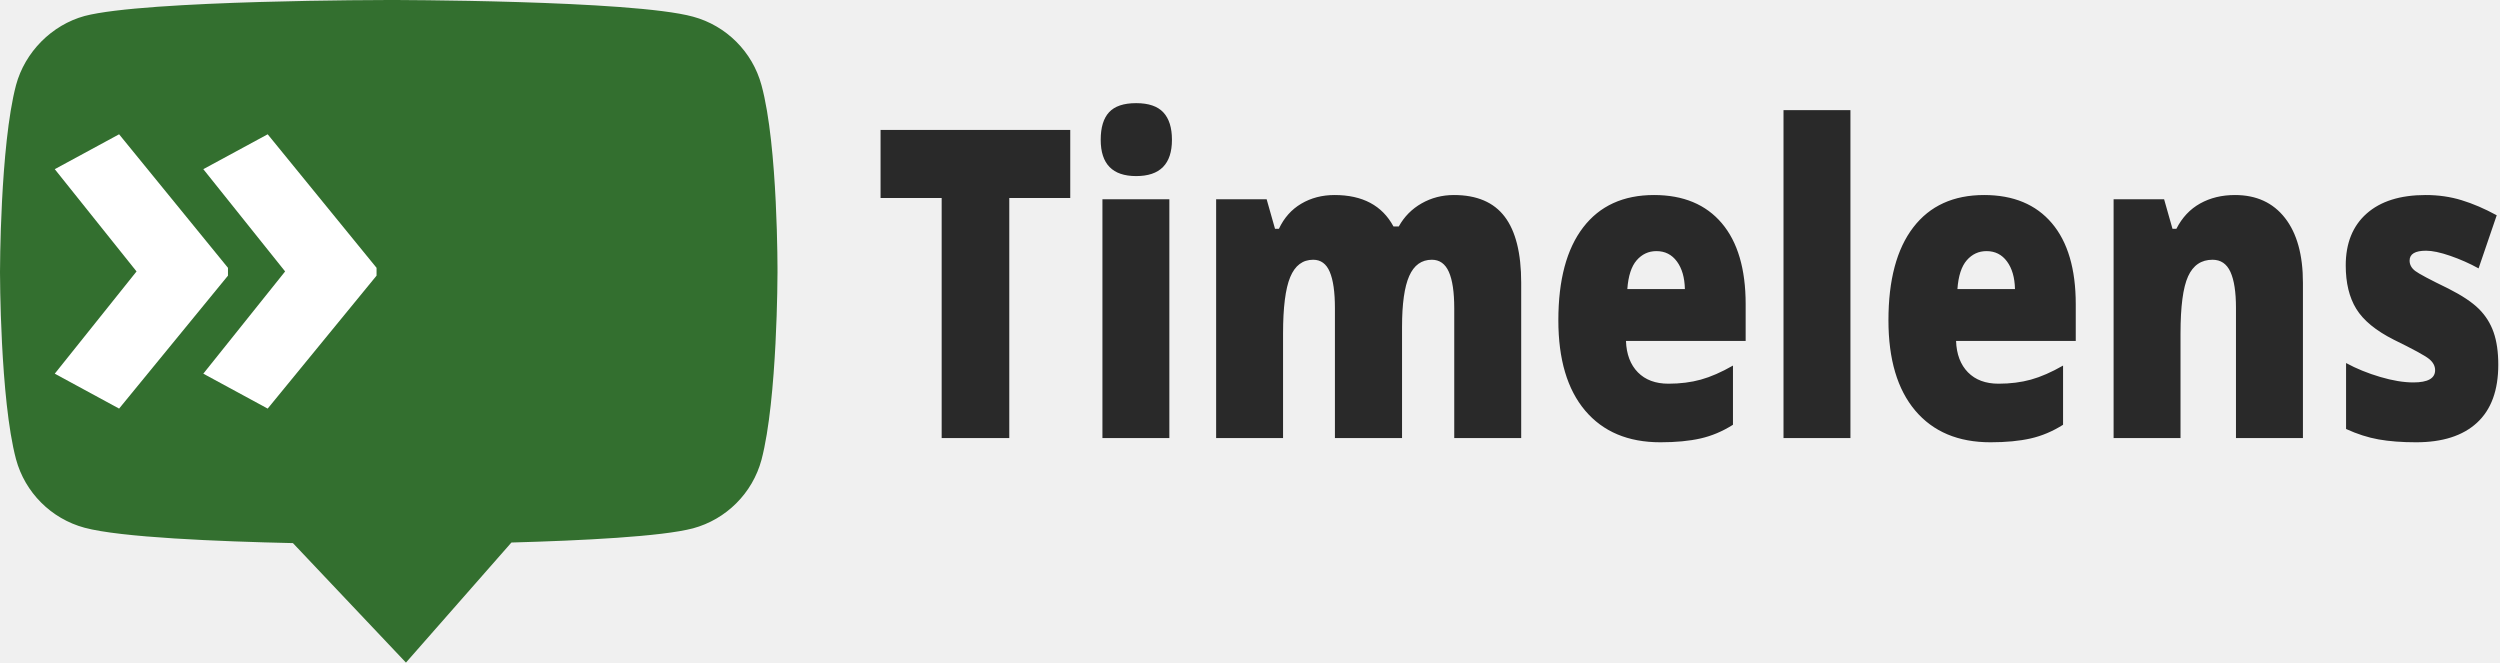
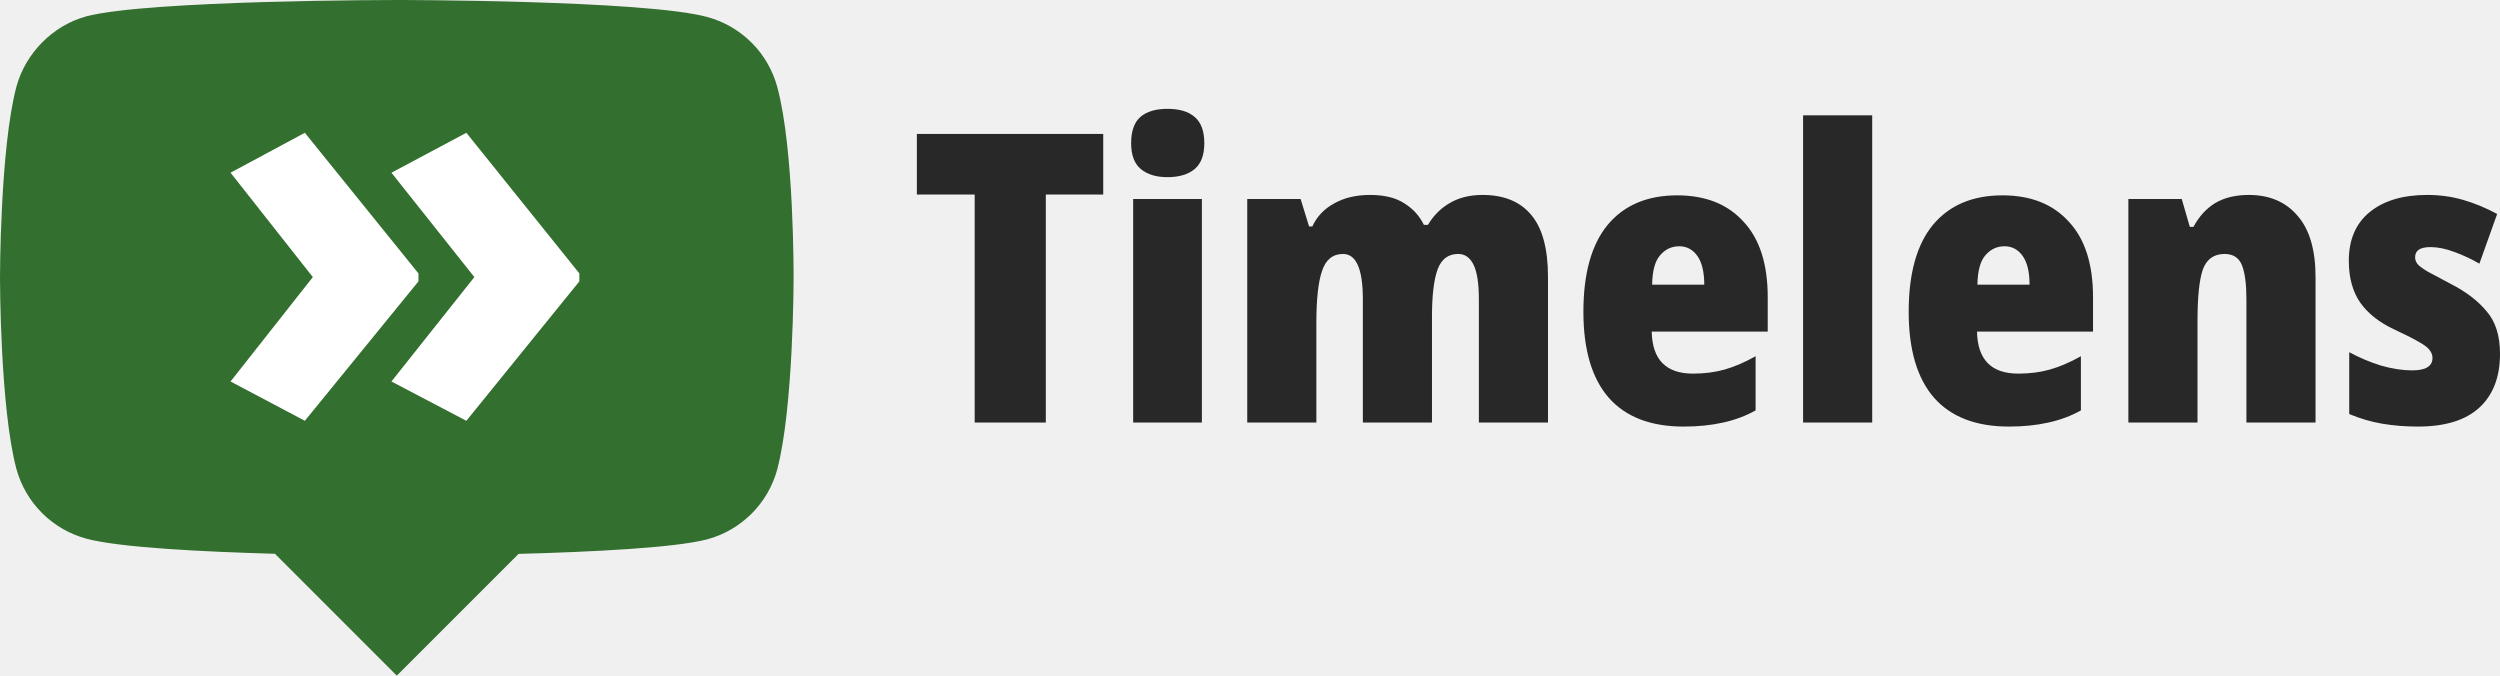
- <svg xmlns="http://www.w3.org/2000/svg" width="54.439mm" height="14.428mm" viewBox="0 0 54.439 14.428" version="1.1" id="svg1819">
-   <defs id="defs1813" />
-   <g id="layer1" transform="translate(628.9576,140.3511)">
-     <g id="g1404" transform="matrix(0.0513818,0,0,0.0513818,-374.4791,-192.5949)" style="opacity:1">
-       <path id="path1334" d="m -4787.948,1016.776 c 0,0 -103.139,0 -128.924,6.785 -13.842,3.8 -25.24,15.197 -29.04,29.31 -6.785,25.785 -6.785,79.257 -6.785,79.257 0,0 0,53.739 6.785,79.252 3.8,14.114 14.926,25.245 29.04,29.045 15.238,4.127 56.482,5.809 88.322,6.521 l 47.896,50.636 44.694,-50.886 c 29.735,-0.819 63.608,-2.494 76.935,-6.001 14.114,-3.8 25.245,-14.931 29.045,-29.045 6.785,-25.785 6.785,-79.252 6.785,-79.252 0,0 0.271,-53.743 -6.785,-79.528 -3.8,-14.114 -14.931,-25.24 -29.045,-29.04 -25.785,-7.057 -128.923,-7.056 -128.923,-7.056 z" style="fill:#336f2f;fill-opacity:1;stroke-width:2.714" />
-       <text xml:space="preserve" style="font-style:normal;font-variant:normal;font-weight:normal;font-stretch:normal;font-size:84.207px;line-height:0%;font-family:'TeX Gyre Heros';-inkscape-font-specification:'TeX Gyre Heros';text-align:center;letter-spacing:0px;writing-mode:lr-tb;text-anchor:middle;fill:#ffffff;stroke:none;stroke-width:2.779" x="-4779.373" y="1201.655" id="text1340">
-         <tspan style="font-style:normal;font-variant:normal;font-weight:bold;font-stretch:normal;font-size:254.92px;line-height:1.25;font-family:Montserrat;-inkscape-font-specification:'Montserrat Bold';letter-spacing:0px;fill:#ffffff;stroke-width:2.779" id="tspan1338" x="-4779.373" y="1201.655">»</tspan>
-       </text>
-       <text id="text1344" y="1083.683" x="-5085.448" style="font-style:normal;font-variant:normal;font-weight:normal;font-stretch:condensed;font-size:164.881px;line-height:100%;font-family:Impact;-inkscape-font-specification:'Impact Condensed';font-variant-ligatures:discretionary-ligatures historical-ligatures;font-variant-caps:normal;font-variant-numeric:lining-nums tabular-nums slashed-zero;font-feature-settings:normal;text-align:start;writing-mode:lr-tb;text-anchor:start;opacity:1;fill:#282828;fill-opacity:0.991;fill-rule:nonzero;stroke:none;stroke-width:16.285;stroke-linecap:round;stroke-linejoin:round;stroke-miterlimit:4;stroke-dasharray:none;stroke-dashoffset:0;stroke-opacity:1" xml:space="preserve" transform="scale(0.901242,1.10958)">
-         <tspan style="font-style:normal;font-variant:normal;font-weight:800;font-stretch:normal;font-family:'Open Sans';-inkscape-font-specification:'Open Sans Ultra-Bold';fill:#282828;fill-opacity:0.991;stroke-width:16.285" y="1083.683" x="-5085.448" id="tspan1342">Timelens</tspan>
-       </text>
-     </g>
+ <svg xmlns="http://www.w3.org/2000/svg" width="1037.814" height="280.475" viewBox="0 0 274.588 74.209">
+   <path d="M43.583 0S16.299 0 9.478 1.795C5.816 2.8 2.8 5.815 1.795 9.55 0 16.37 0 30.515 0 30.515S0 44.73 1.795 51.48a10.922 10.922 0 0 0 7.683 7.682c3.612.979 12.79 1.442 20.723 1.663L43.583 74.21l13.374-13.374c7.95-.213 17.151-.658 20.73-1.6a10.92 10.92 0 0 0 7.683-7.683c1.795-6.82 1.795-20.965 1.795-20.965s.072-14.217-1.795-21.038a10.92 10.92 0 0 0-7.682-7.682C70.867 0 43.583 0 43.583 0z" fill="#336f2f" />
+   <path style="line-height:1.25;-inkscape-font-specification:'Noto Sans Ultra-Bold';text-align:center" d="M63.632 30.907l-12.41 15.31-8.229-4.316L52.1 30.435l-9.106-11.466 8.229-4.384 12.41 15.445zm-17.671 0l-12.478 15.31-8.161-4.316 9.038-11.466-9.038-11.466 8.161-4.384L45.961 30.03z" font-weight="800" font-size="67.448" font-family="Noto Sans" letter-spacing="0" text-anchor="middle" fill="#fff" />
+   <g aria-label="Timelens" style="line-height:100%;-inkscape-font-specification:'Montserrat Bold';font-variant-ligatures:discretionary-ligatures historical-ligatures;font-variant-caps:normal;font-variant-numeric:lining-nums tabular-nums slashed-zero;font-feature-settings:normal;text-align:start" font-weight="900" font-size="44.401" font-family="Noto Sans" fill="#272727" fill-opacity=".992" stroke-width="2.517" stroke-linecap="round" stroke-linejoin="round" font-stretch="condensed">
+     <path d="M114.868 46.409h-7.814V21.367h-6.35v-6.66h20.47v6.66h-6.306zM128.235 11.954q1.954 0 2.975.888 1.065.888 1.065 2.886 0 1.954-1.065 2.842-1.066.888-2.975.888-1.865 0-2.93-.888-1.066-.888-1.066-2.842 0-1.998 1.021-2.886 1.021-.888 2.975-.888zm3.774 9.901V46.41h-7.548V21.855zM162.832 21.411q3.552 0 5.372 2.22 1.82 2.176 1.82 6.794v15.984h-7.592V32.867q0-2.576-.577-3.774-.577-1.2-1.687-1.2-1.643 0-2.264 1.688-.622 1.687-.622 5.195v11.633h-7.593V32.867q0-4.973-2.175-4.973-1.687 0-2.309 1.865-.622 1.82-.622 5.727V46.41h-7.592V21.855h5.86l.933 3.02h.355q.755-1.643 2.398-2.531 1.643-.933 3.952-.933 2.353 0 3.774.933 1.42.888 2.13 2.353h.445q.932-1.554 2.398-2.398 1.51-.888 3.596-.888zM184.214 21.456q4.662 0 7.281 2.886 2.664 2.841 2.664 8.303v3.774h-12.743q.09 4.617 4.53 4.617 1.908 0 3.463-.444 1.598-.444 3.418-1.465v5.95q-3.152 1.776-7.903 1.776-5.417 0-8.214-3.153-2.797-3.197-2.797-9.457 0-6.305 2.664-9.546 2.708-3.241 7.637-3.241zm.222 5.594q-1.244 0-2.087.977-.844.932-.888 3.241h5.727q0-2.087-.754-3.152-.755-1.066-1.998-1.066zM205.634 46.409h-7.592V12.664h7.592zM219.942 21.456q4.662 0 7.282 2.886 2.664 2.841 2.664 8.303v3.774h-12.743q.089 4.617 4.529 4.617 1.91 0 3.463-.444 1.599-.444 3.419-1.465v5.95q-3.152 1.776-7.903 1.776-5.417 0-8.214-3.153-2.798-3.197-2.798-9.457 0-6.305 2.664-9.546 2.709-3.241 7.637-3.241zm.222 5.594q-1.243 0-2.087.977-.843.932-.888 3.241h5.728q0-2.087-.755-3.152-.755-1.066-1.998-1.066zM247.002 21.411q3.418 0 5.372 2.31 1.954 2.264 1.954 6.704v15.984h-7.593V32.822q0-2.442-.488-3.685-.489-1.243-1.91-1.243-1.775 0-2.397 1.731-.577 1.688-.577 5.684v11.1h-7.593V21.855h5.861l.888 3.064h.4q.932-1.732 2.397-2.62 1.51-.888 3.686-.888zM274.588 38.86q0 3.82-2.264 5.906-2.265 2.087-6.75 2.087-2.042 0-3.906-.311-1.82-.31-3.641-1.066v-6.793q1.643.888 3.463 1.465 1.865.533 3.463.533 2.22 0 2.22-1.376 0-.444-.31-.844-.267-.4-1.155-.888-.888-.533-2.708-1.376-2.487-1.155-3.774-2.975-1.244-1.82-1.244-4.573 0-3.464 2.265-5.329 2.309-1.909 6.35-1.909 2.042 0 3.906.533 1.865.533 3.774 1.554l-1.953 5.461q-1.288-.754-2.753-1.287-1.42-.533-2.62-.533-1.687 0-1.687 1.11 0 .4.267.755.266.31 1.065.799.844.444 2.575 1.376 2.531 1.288 3.952 3.02 1.465 1.687 1.465 4.662z" style="-inkscape-font-specification:'Noto Sans Heavy Condensed'" />
  </g>
</svg>
